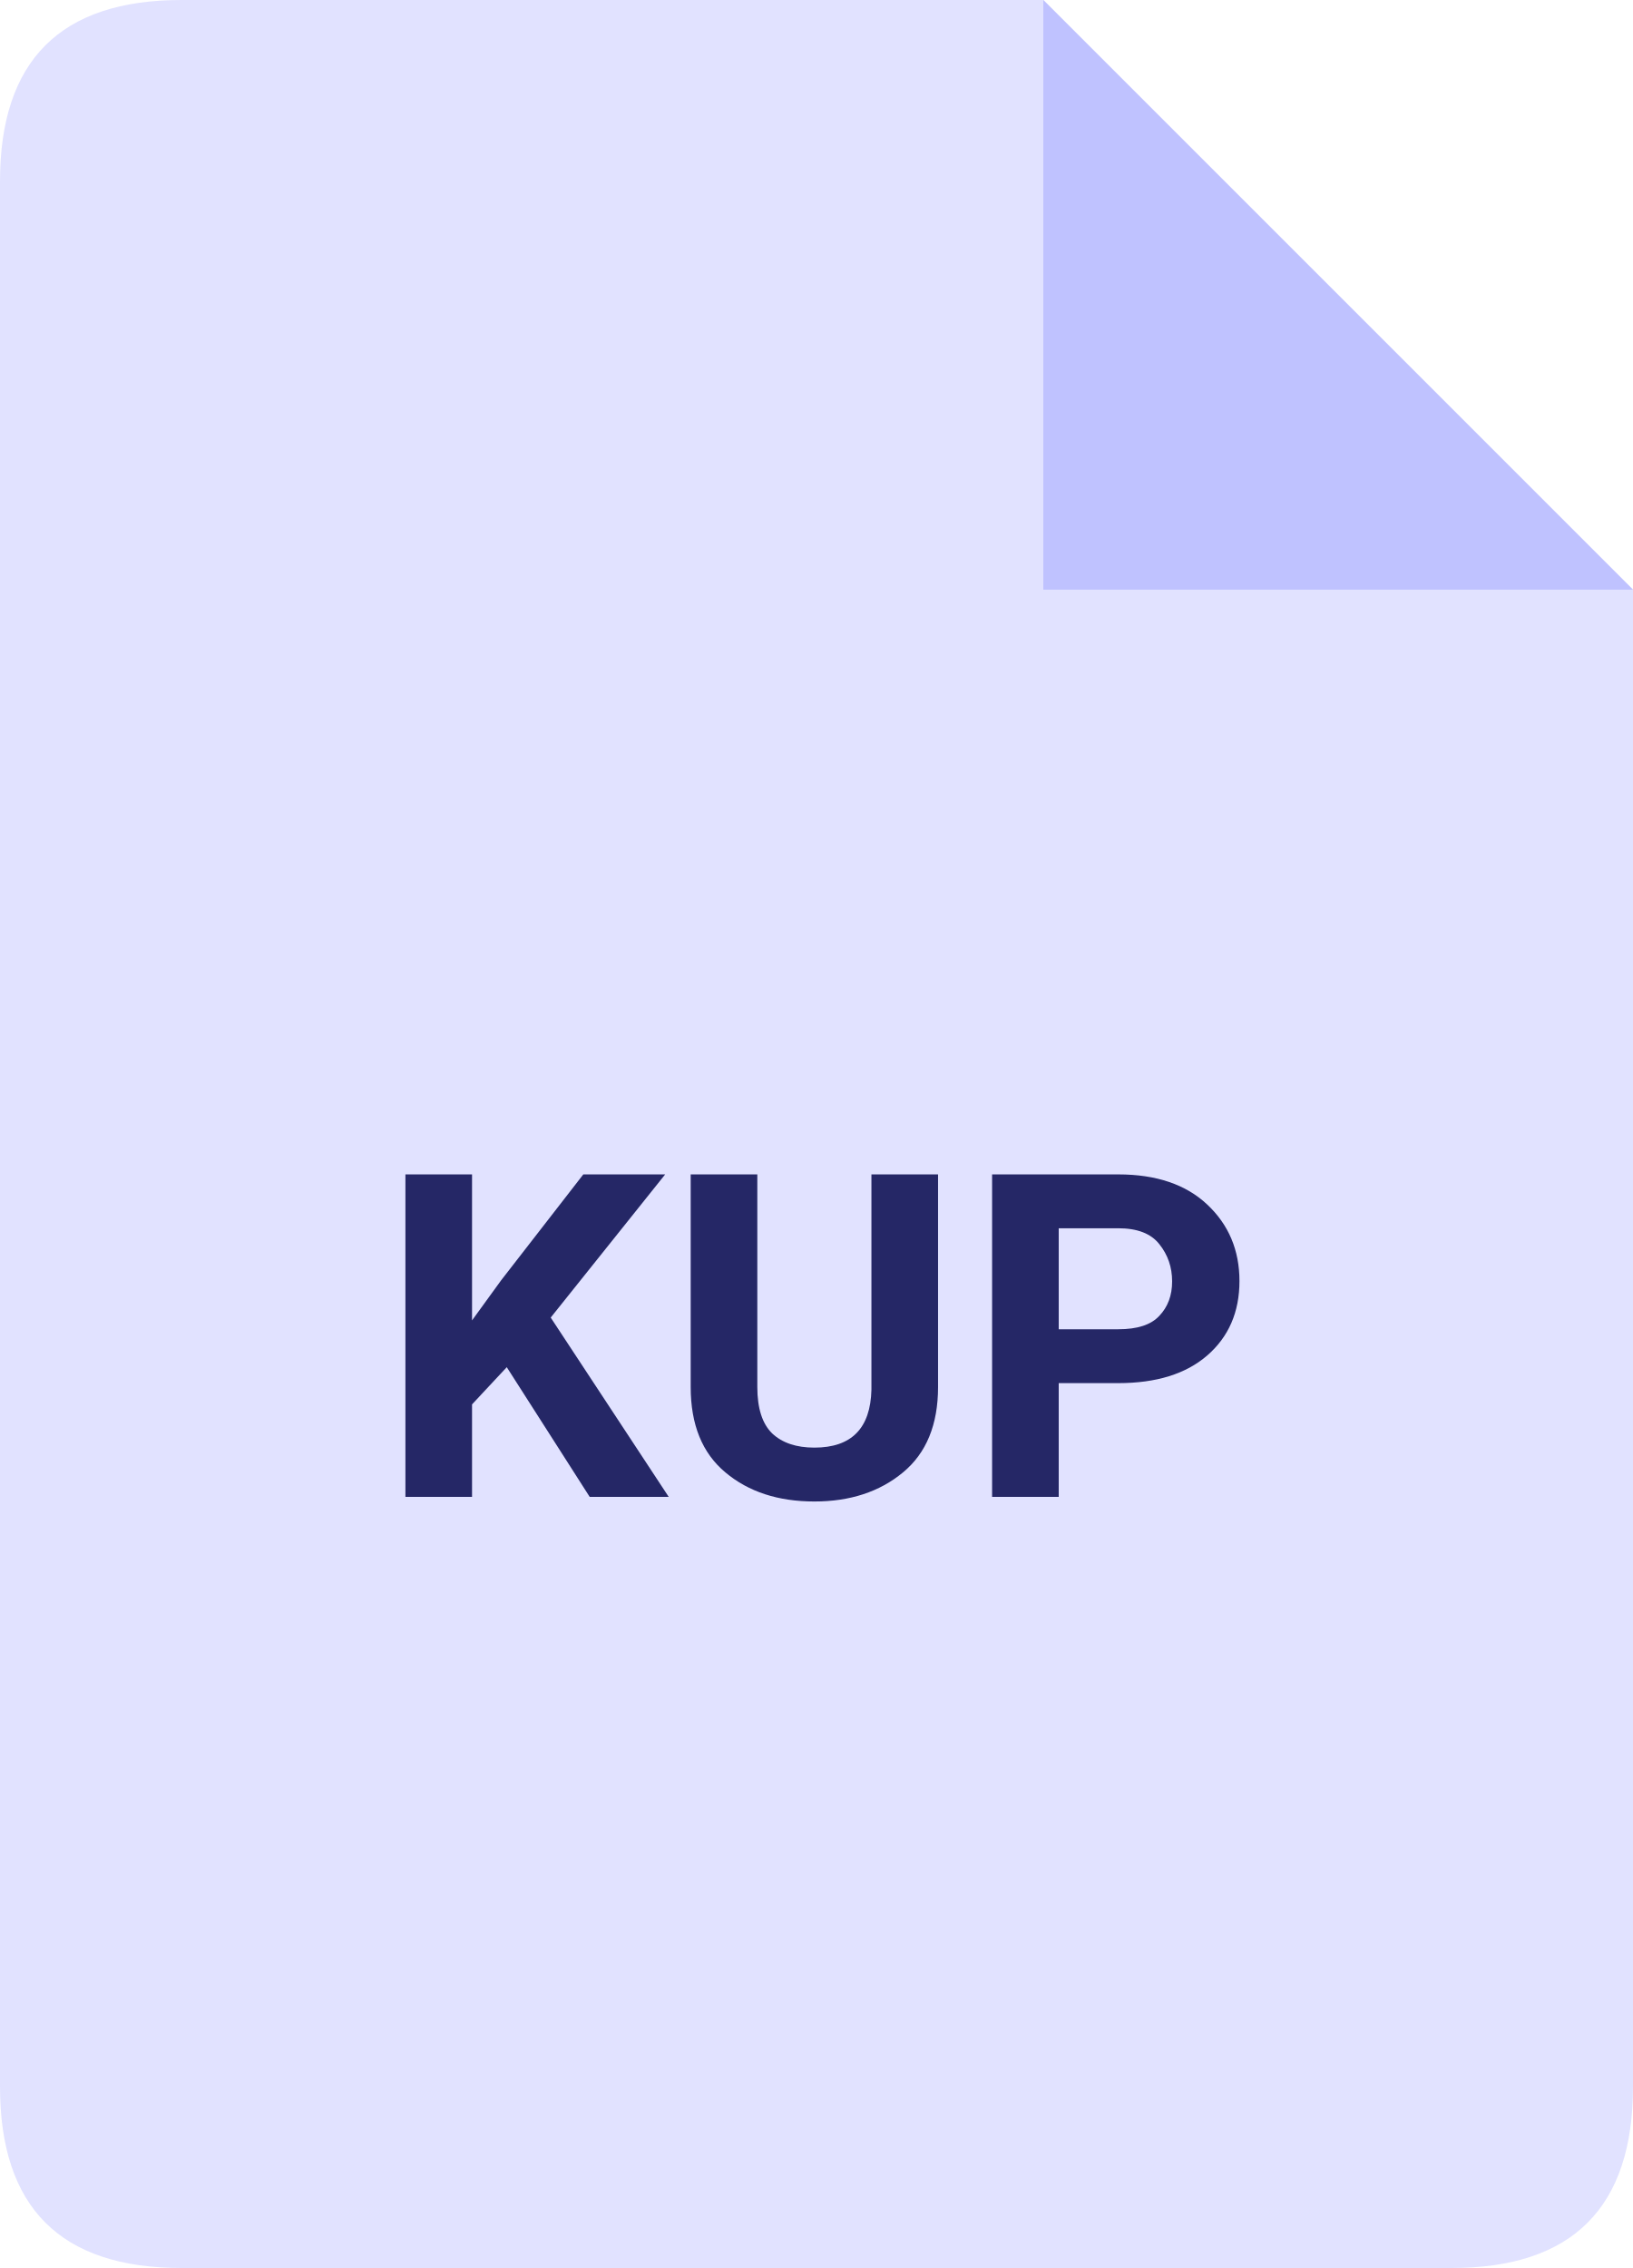
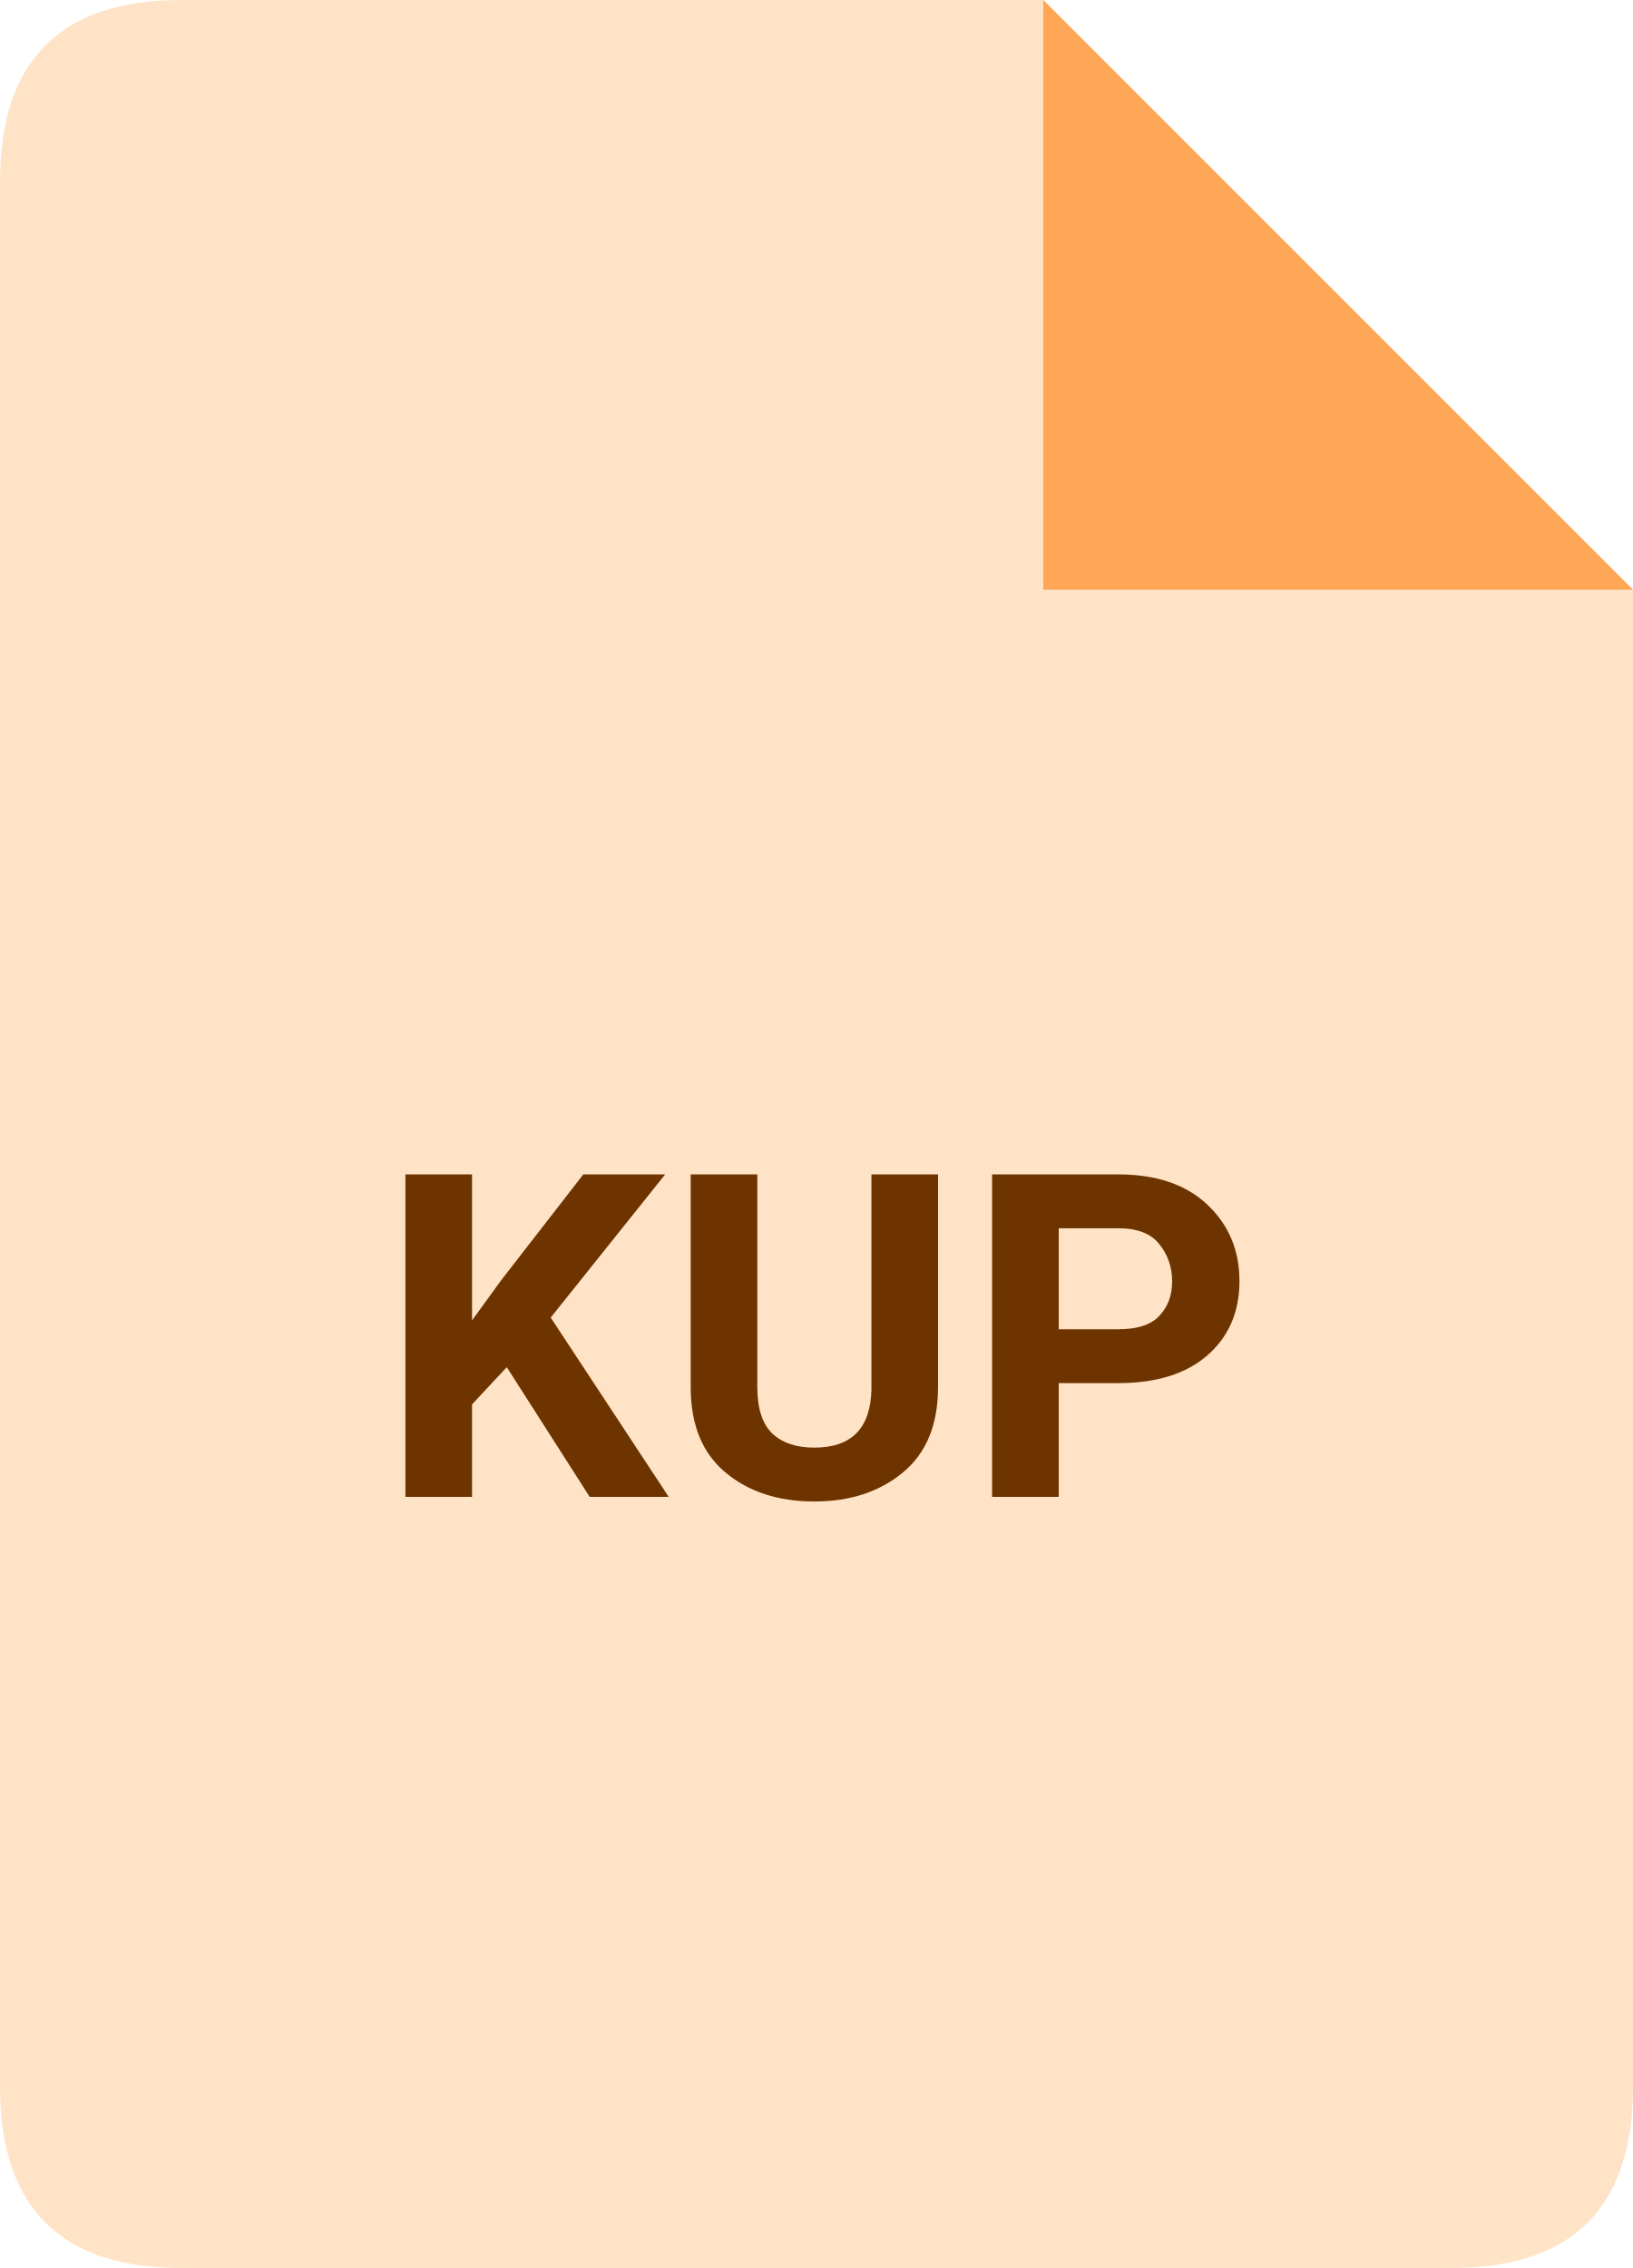
<svg xmlns="http://www.w3.org/2000/svg" viewBox="0 0 72 100">
-   <path d="M8 0 H46 L72 26 V92 Q72 100 64 100 H8 Q0 100 0 92 V8 Q0 0 8 0 Z" fill="#E1E2FF" />
-   <path d="M46 0 V26 H72 Z" fill="#BFC2FF" />
-   <text x="36" y="66" font-family="system-ui,'Segoe UI',Roboto,sans-serif" font-size="20" font-weight="600" fill="#252766" text-anchor="middle">KUP</text>
+   <path d="M8 0 H46 L72 26 V92 Q72 100 64 100 H8 Q0 100 0 92 V8 Q0 0 8 0 Z" fill="#FFE3C6" />
+   <path d="M46 0 V26 H72 Z" fill="#FFA757" />
+   <text x="36" y="66" font-family="system-ui,'Segoe UI',Roboto,sans-serif" font-size="20" font-weight="600" fill="#6E3400" text-anchor="middle">KUP</text>
</svg>
